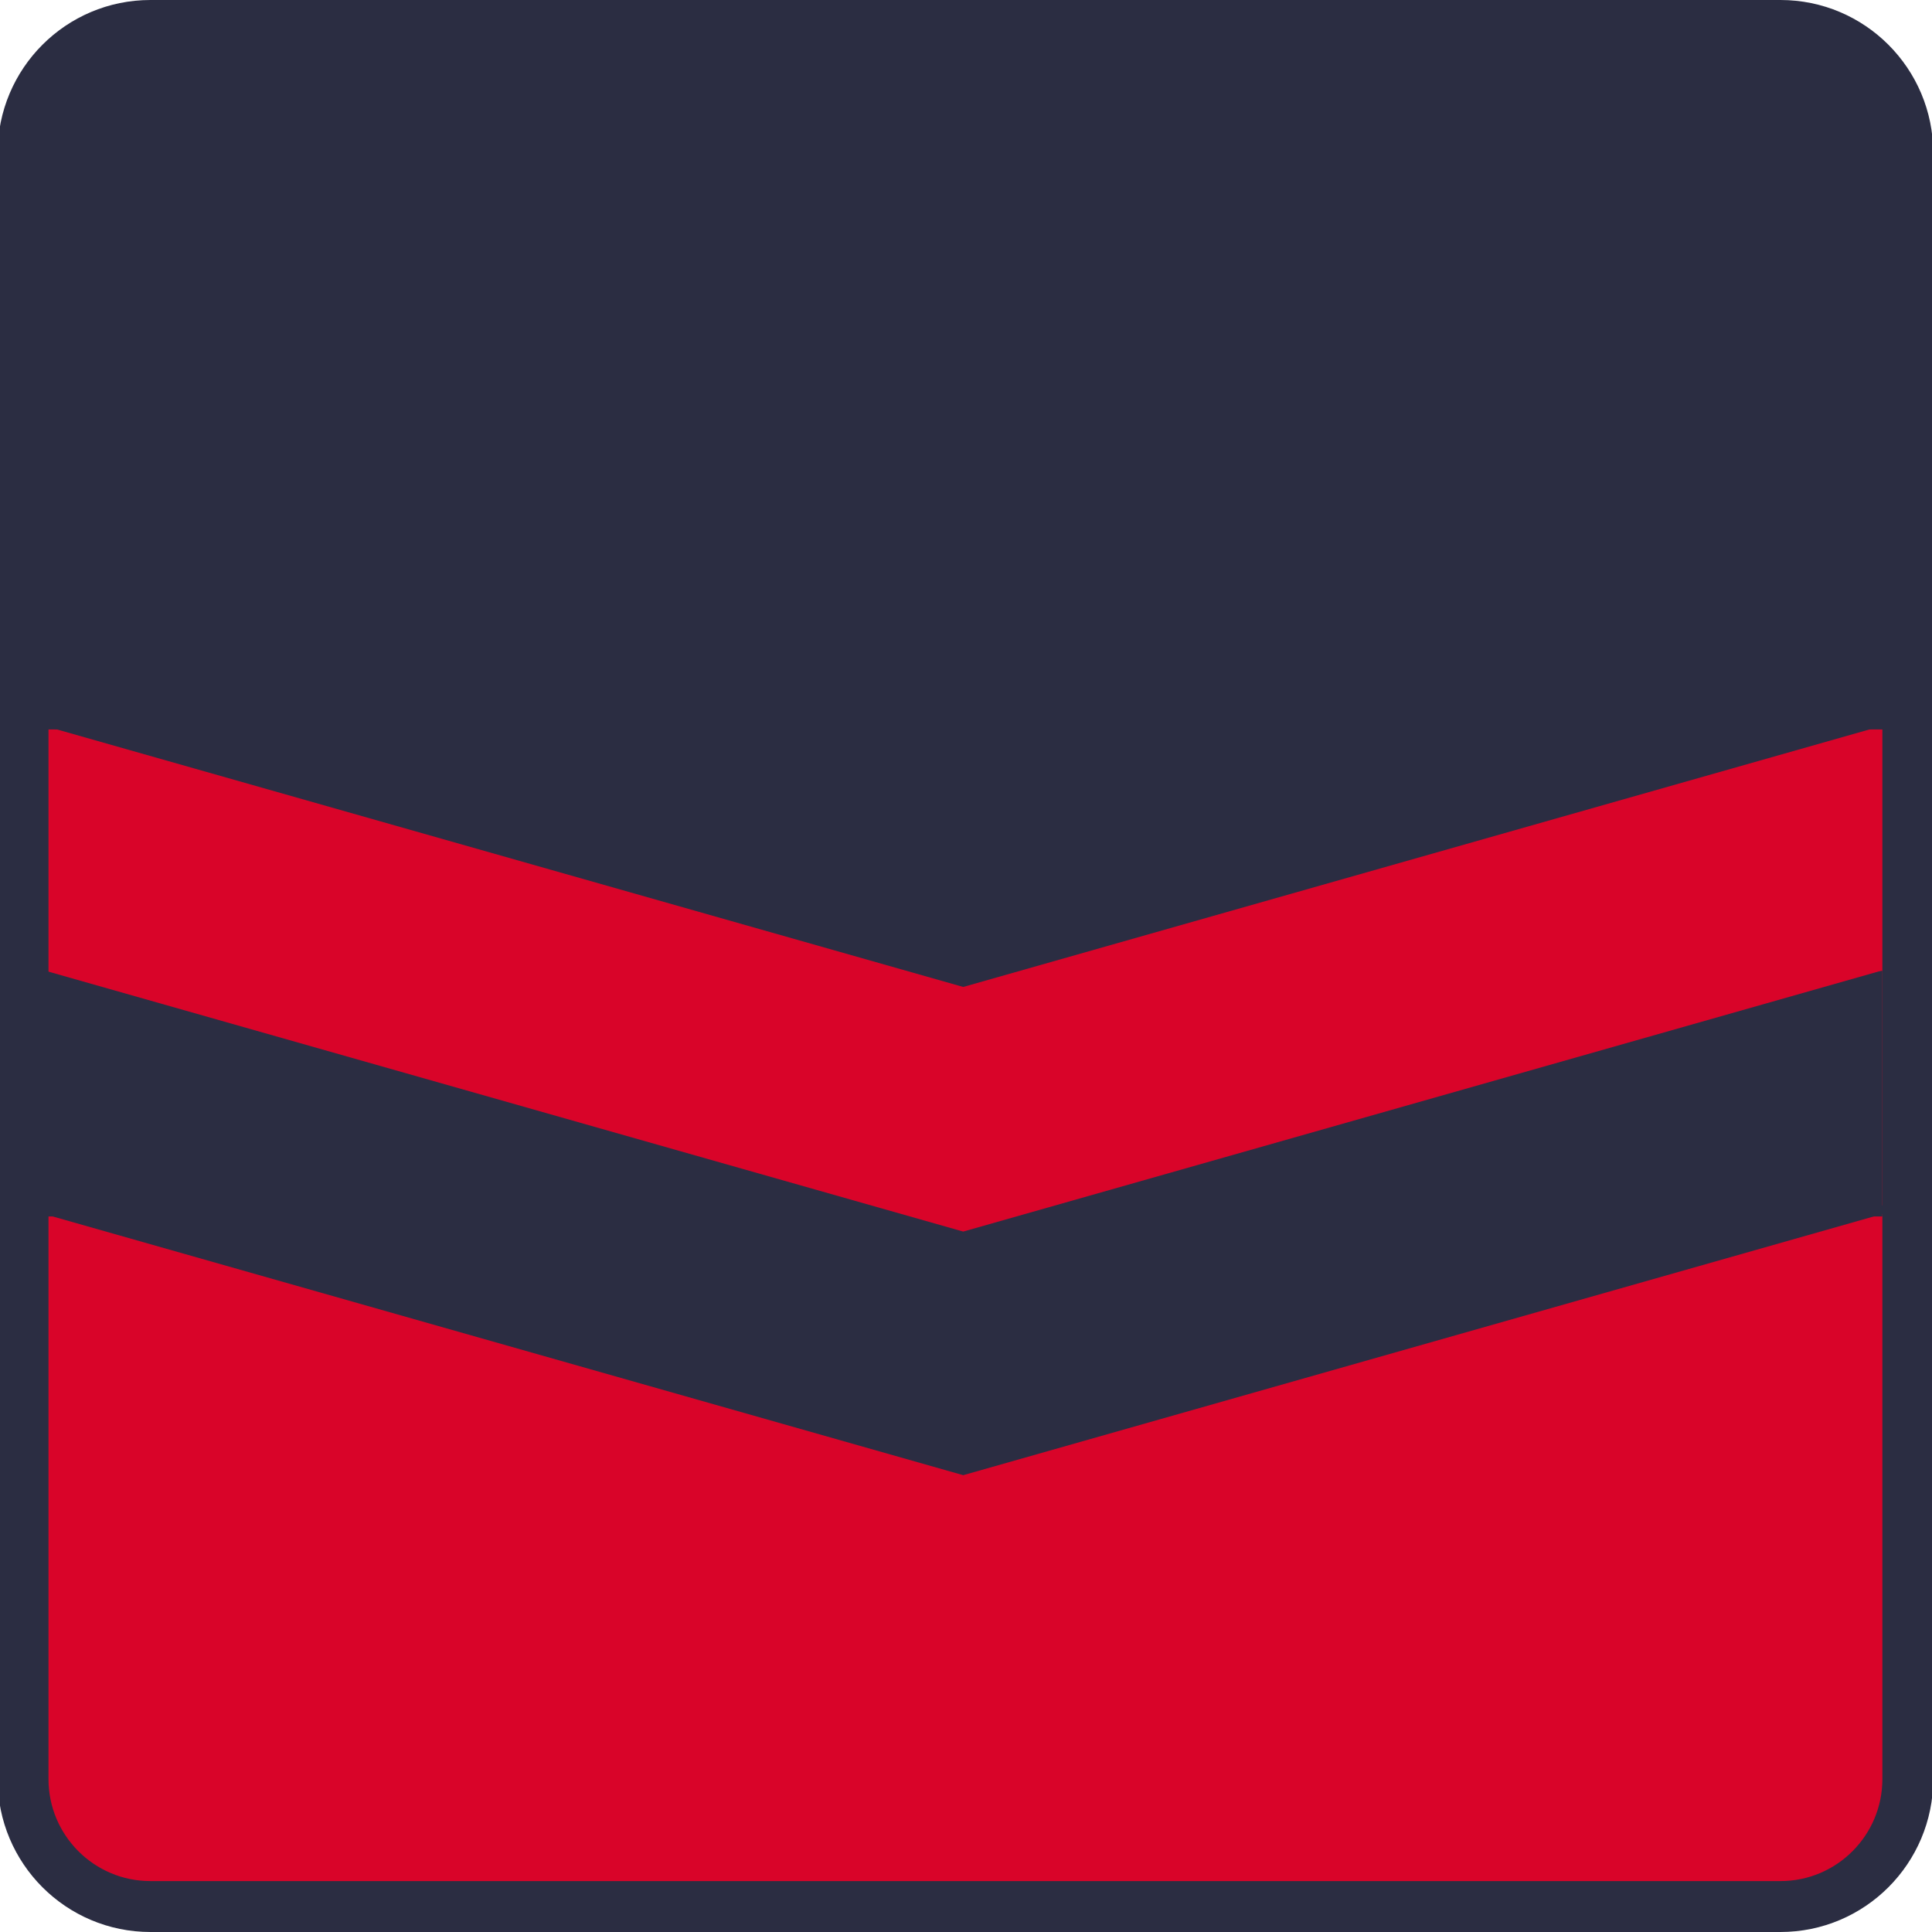
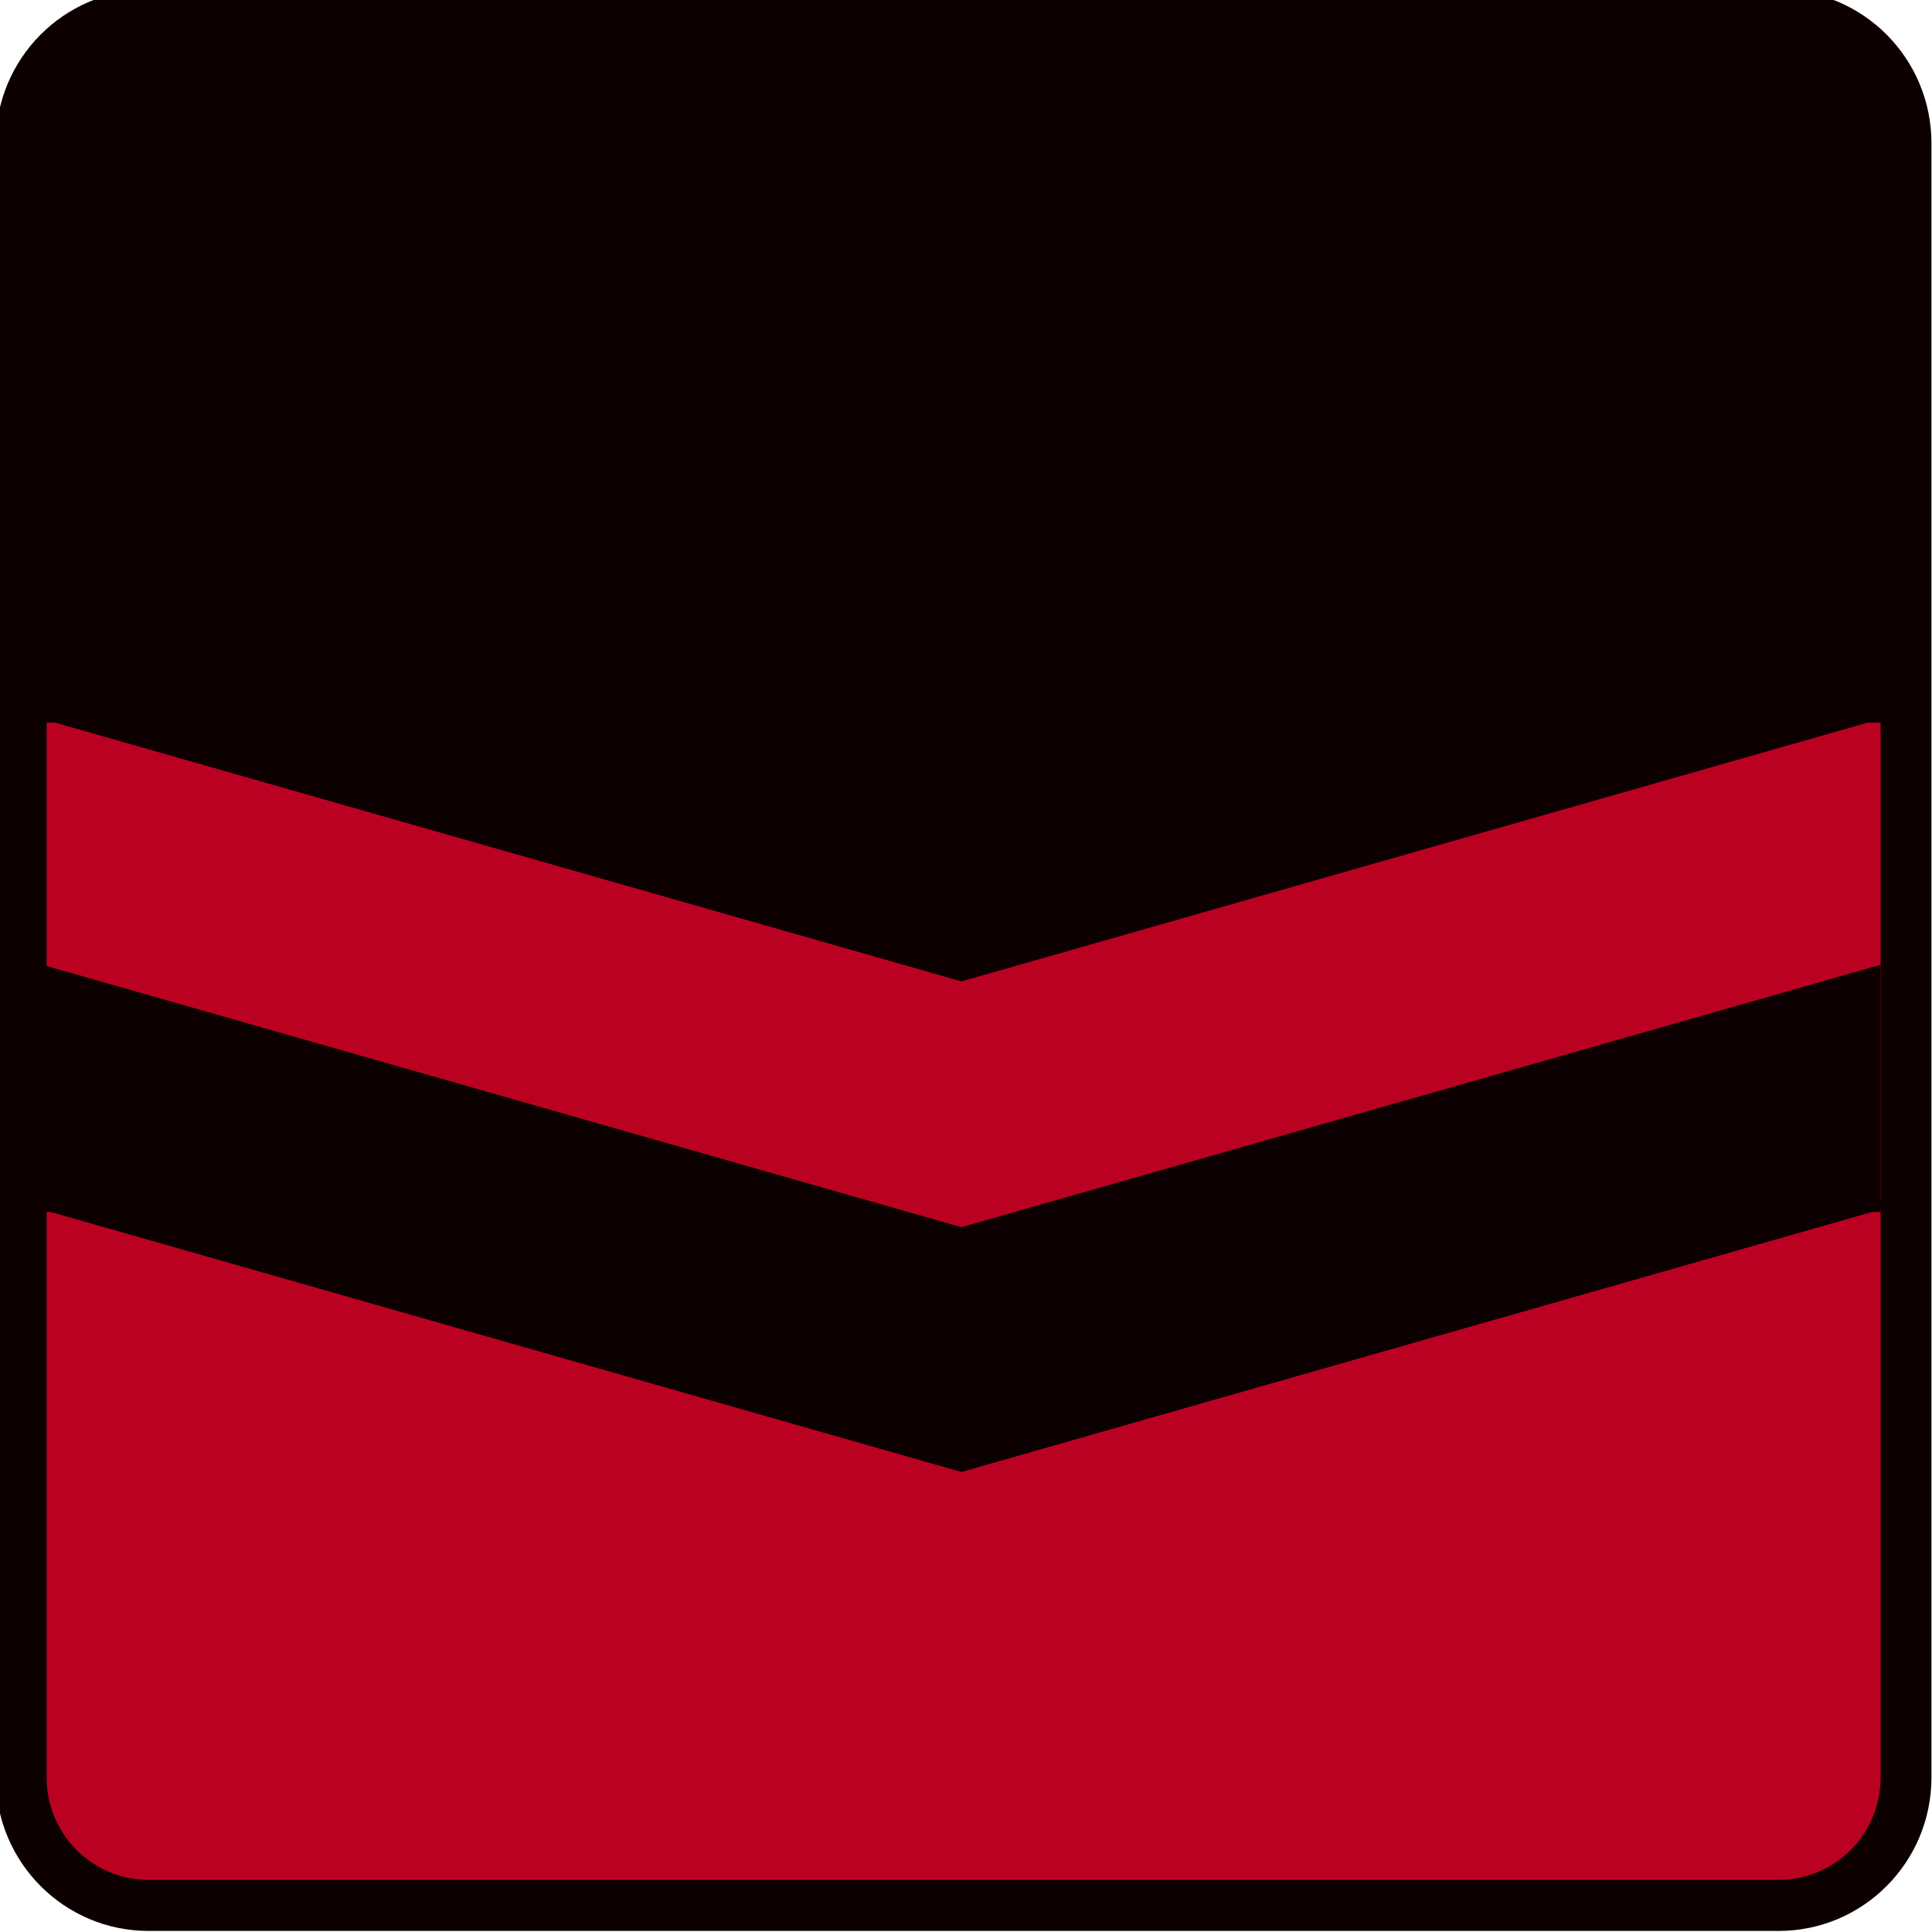
- <svg xmlns="http://www.w3.org/2000/svg" width="512" height="512" version="1.1" id="svg3761" viewBox="0 0 512 512">
-   <defs id="defs3765" />
-   <g id="g3746" transform="matrix(1.260825,0,0,1.26259,-24.8187,94.80963)">
-     <rect style="fill:none" x="-1" y="-1" width="194" height="194" id="canvas_background" />
-     <g style="display:none" id="canvasGrid" display="none">
-       <rect style="fill:url(#gridpattern);stroke-width:0" id="svg_2" width="100%" height="100%" x="0" y="0" />
-     </g>
-   </g>
-   <g id="g3759" transform="matrix(1.260825,0,0,1.26259,-24.8187,94.80963)">
-     <rect style="fill:#D90429;stroke:#2B2D42;stroke-width:0" rx="26.767" x="24.533" y="-69.747" width="396.149" height="394.827" id="svg_1" />
-     <rect style="fill:#2B2D42;stroke:#2B2D42;stroke-width:0" id="svg_6" height="51.555" width="386.379" y="128.68" x="28.95" fill-opacity="null" stroke-opacity="null" />
-     <rect style="fill:#D90429;stroke:#2B2D42;stroke-width:0" id="svg_8" height="51.743" width="386.379" y="75.673" x="28.95" fill-opacity="null" stroke-opacity="null" />
-     <path style="fill:#2B2D42;stroke:#2B2D42;stroke-width:0" d="M 421.698,177.915 222.14,234.541 22.581,177.915 H 421.698 Z" id="svg_4" />
-     <path style="fill:#D90429;stroke:#2B2D42;stroke-width:0" d="M 421.698,126.783 222.14,183.409 22.581,126.783 H 421.698 Z" id="svg_3" />
-     <path style="fill:#2B2D42;stroke:#2B2D42;stroke-width:0" d="M 421.698,75.439 222.14,132.065 22.581,75.439 H 421.698 Z" id="svg_9" />
-     <rect style="fill:#2B2D42;stroke:#2B2D42;stroke-width:0" id="svg_10" height="50.687" width="396.149" y="27.328" x="24.533" fill-opacity="null" stroke-opacity="null" />
-     <rect style="fill:#2B2D42;stroke:#2B2D42;stroke-width:0" rx="26.767" x="24.533" y="-69.747" width="396.149" height="133.387" id="svg_11" />
-     <rect style="fill:#D90429;fill-opacity:0;stroke:#2B2D42;stroke-width:10.689" rx="26.767" x="24.533" y="-69.747" width="396.149" height="394.827" id="svg_12" />
+ <svg xmlns="http://www.w3.org/2000/svg" width="512" height="512">
+   <g transform="matrix(3.36871 0 0 3.38302 -67.439 251.31)">
+     <rect fill="#bb0121" rx="10.019" y="-73.089" x="21.687" height="148.064" width="148.276" />
+     <path fill="#0d0000" d="M23.341 1.323H167.96v19.334H23.341V1.323z" fill-opacity="null" />
+     <path fill="#bb0121" d="M23.341-18.555H167.96V.849H23.341v-19.404z" fill-opacity="null" />
+     <path fill="#0d0000" d="M170.343 19.787 95.65 41.022 20.957 19.787h149.386z" />
+     <path fill="#bb0121" d="M170.343.611 95.65 21.847 20.957.61h149.386v.001z" />
+     <path fill="#0d0000" d="M170.343-18.643 95.65 2.592 20.957-18.643h149.386z" />
+     <path fill="#0d0000" d="M21.687-36.685h148.276v19.008H21.687v-19.008z" fill-opacity="null" />
+     <rect fill="#0d0000" rx="10.019" y="-73.089" x="21.687" height="50.022" width="148.276" />
+     <rect fill="none" stroke-width="4" stroke="#0d0000" rx="10.019" y="-73.089" x="21.687" height="148.064" width="148.276" />
  </g>
</svg>
